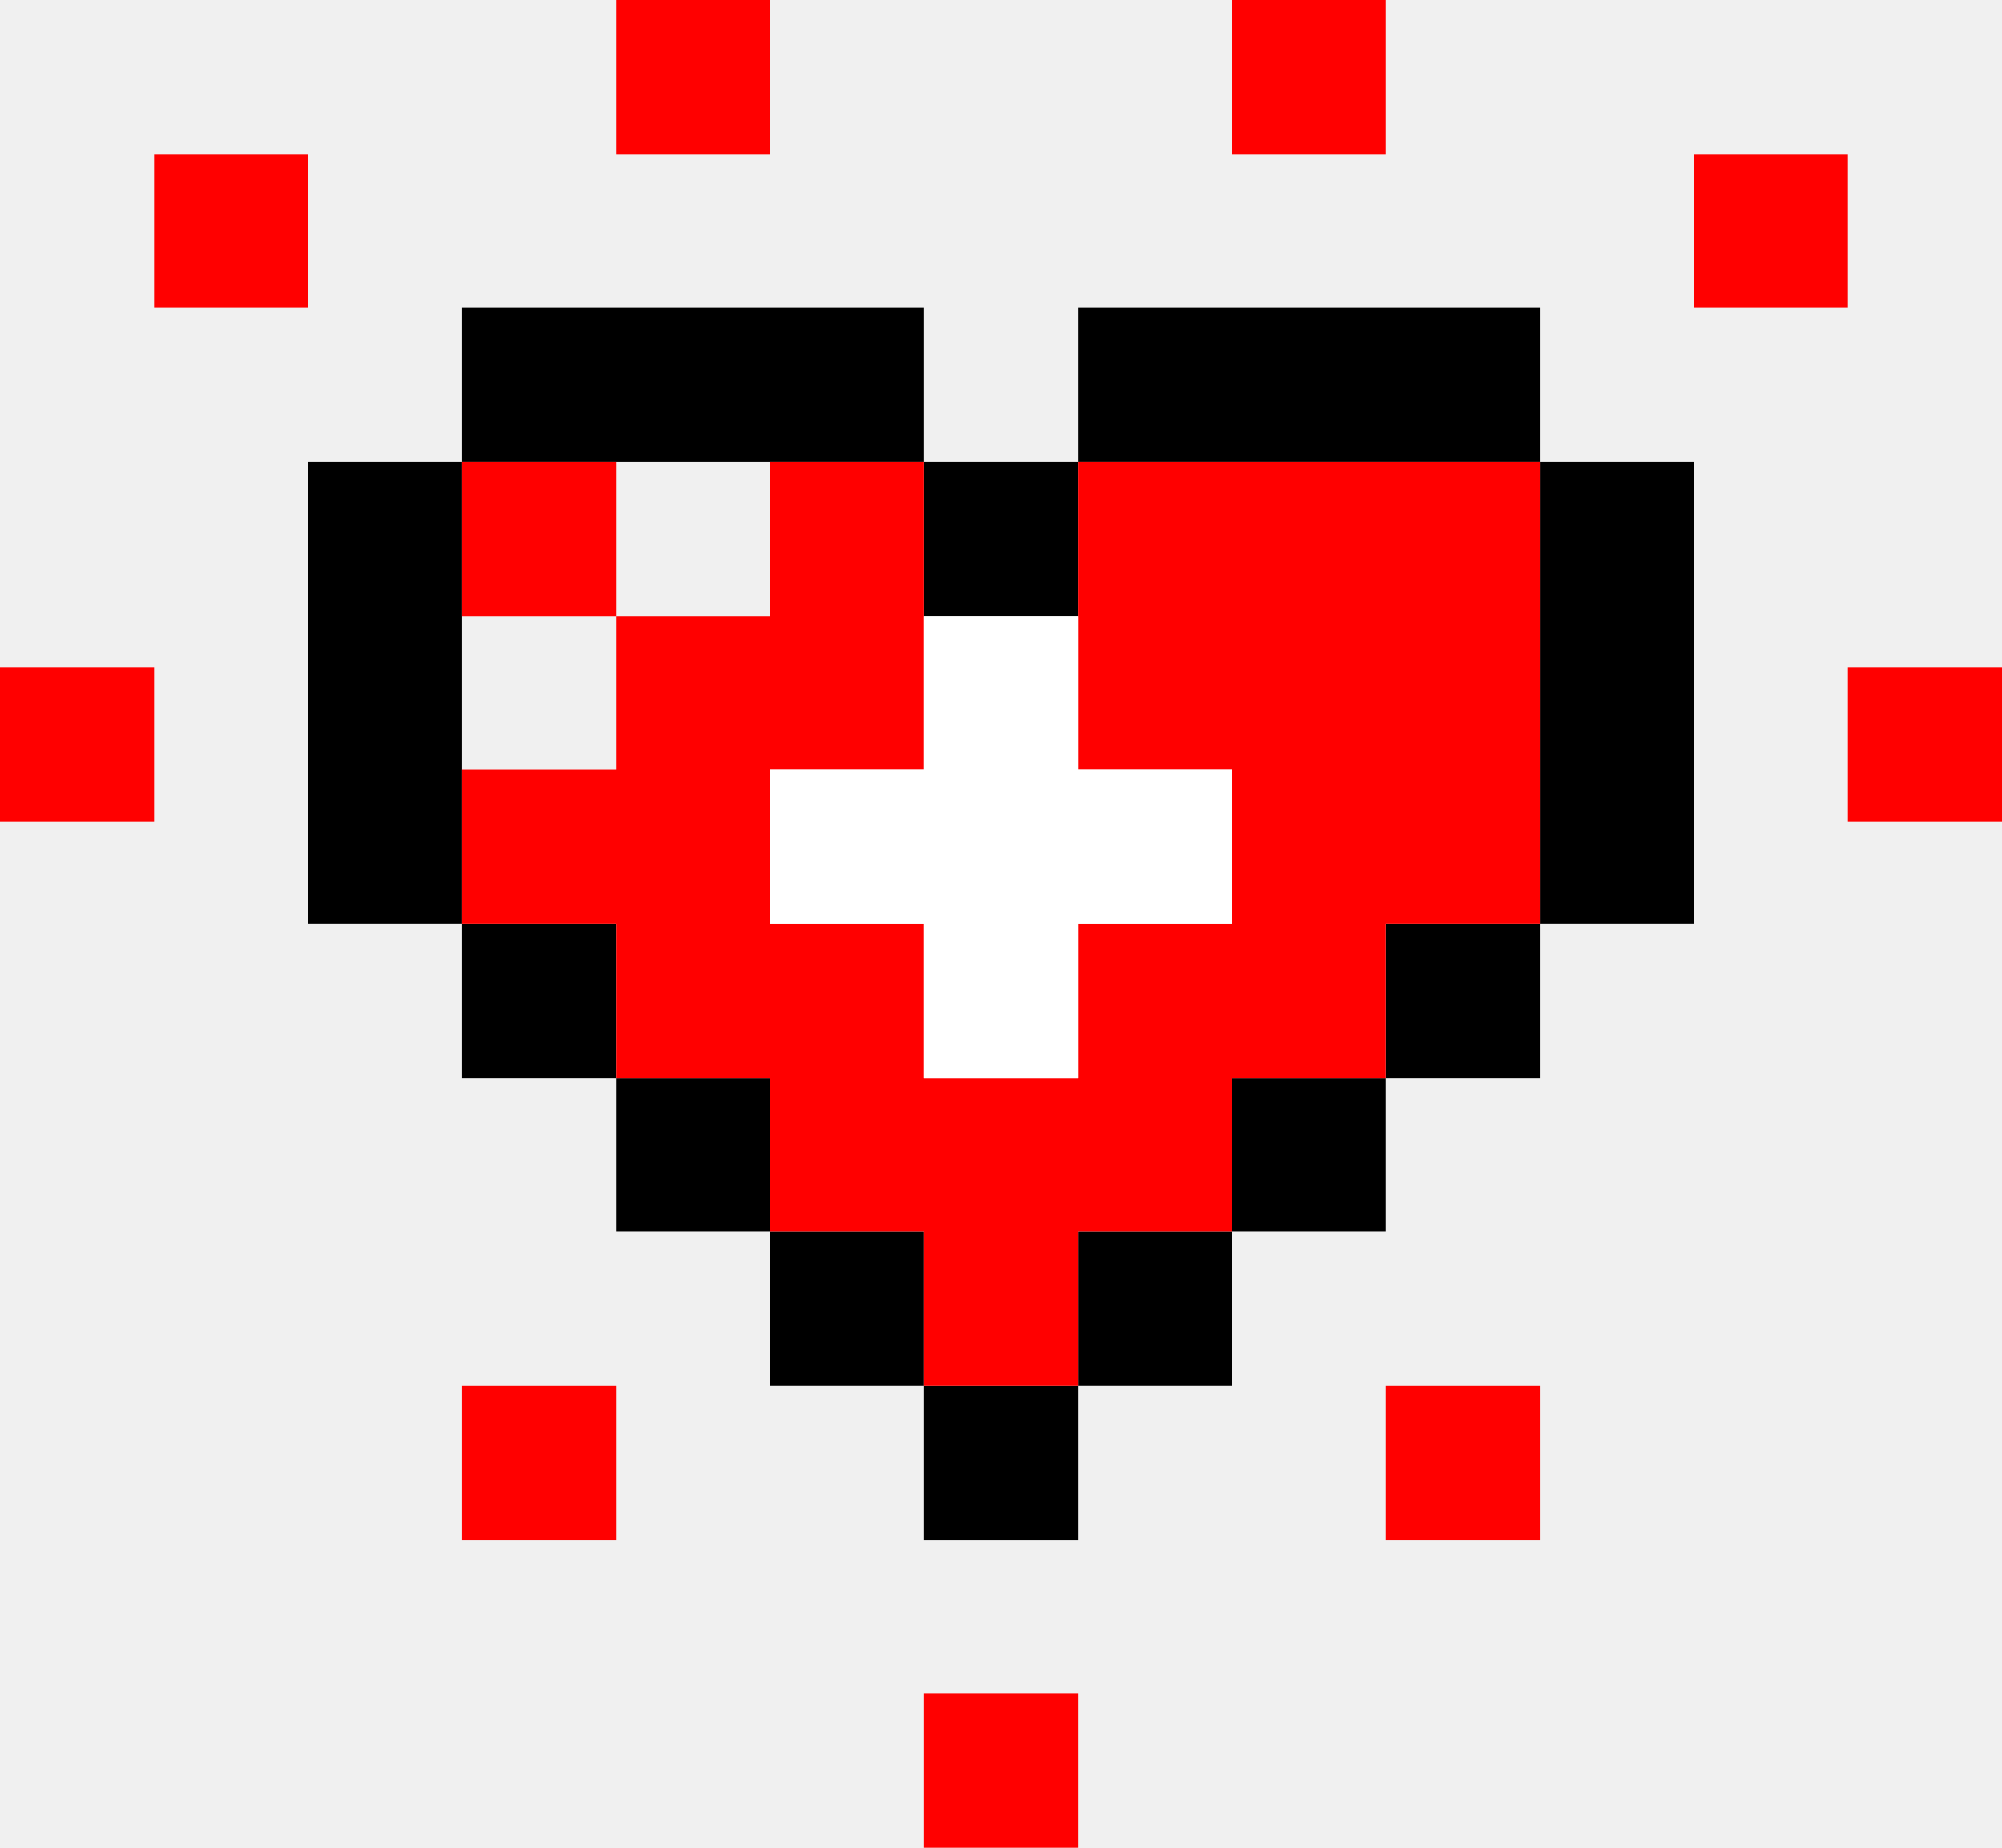
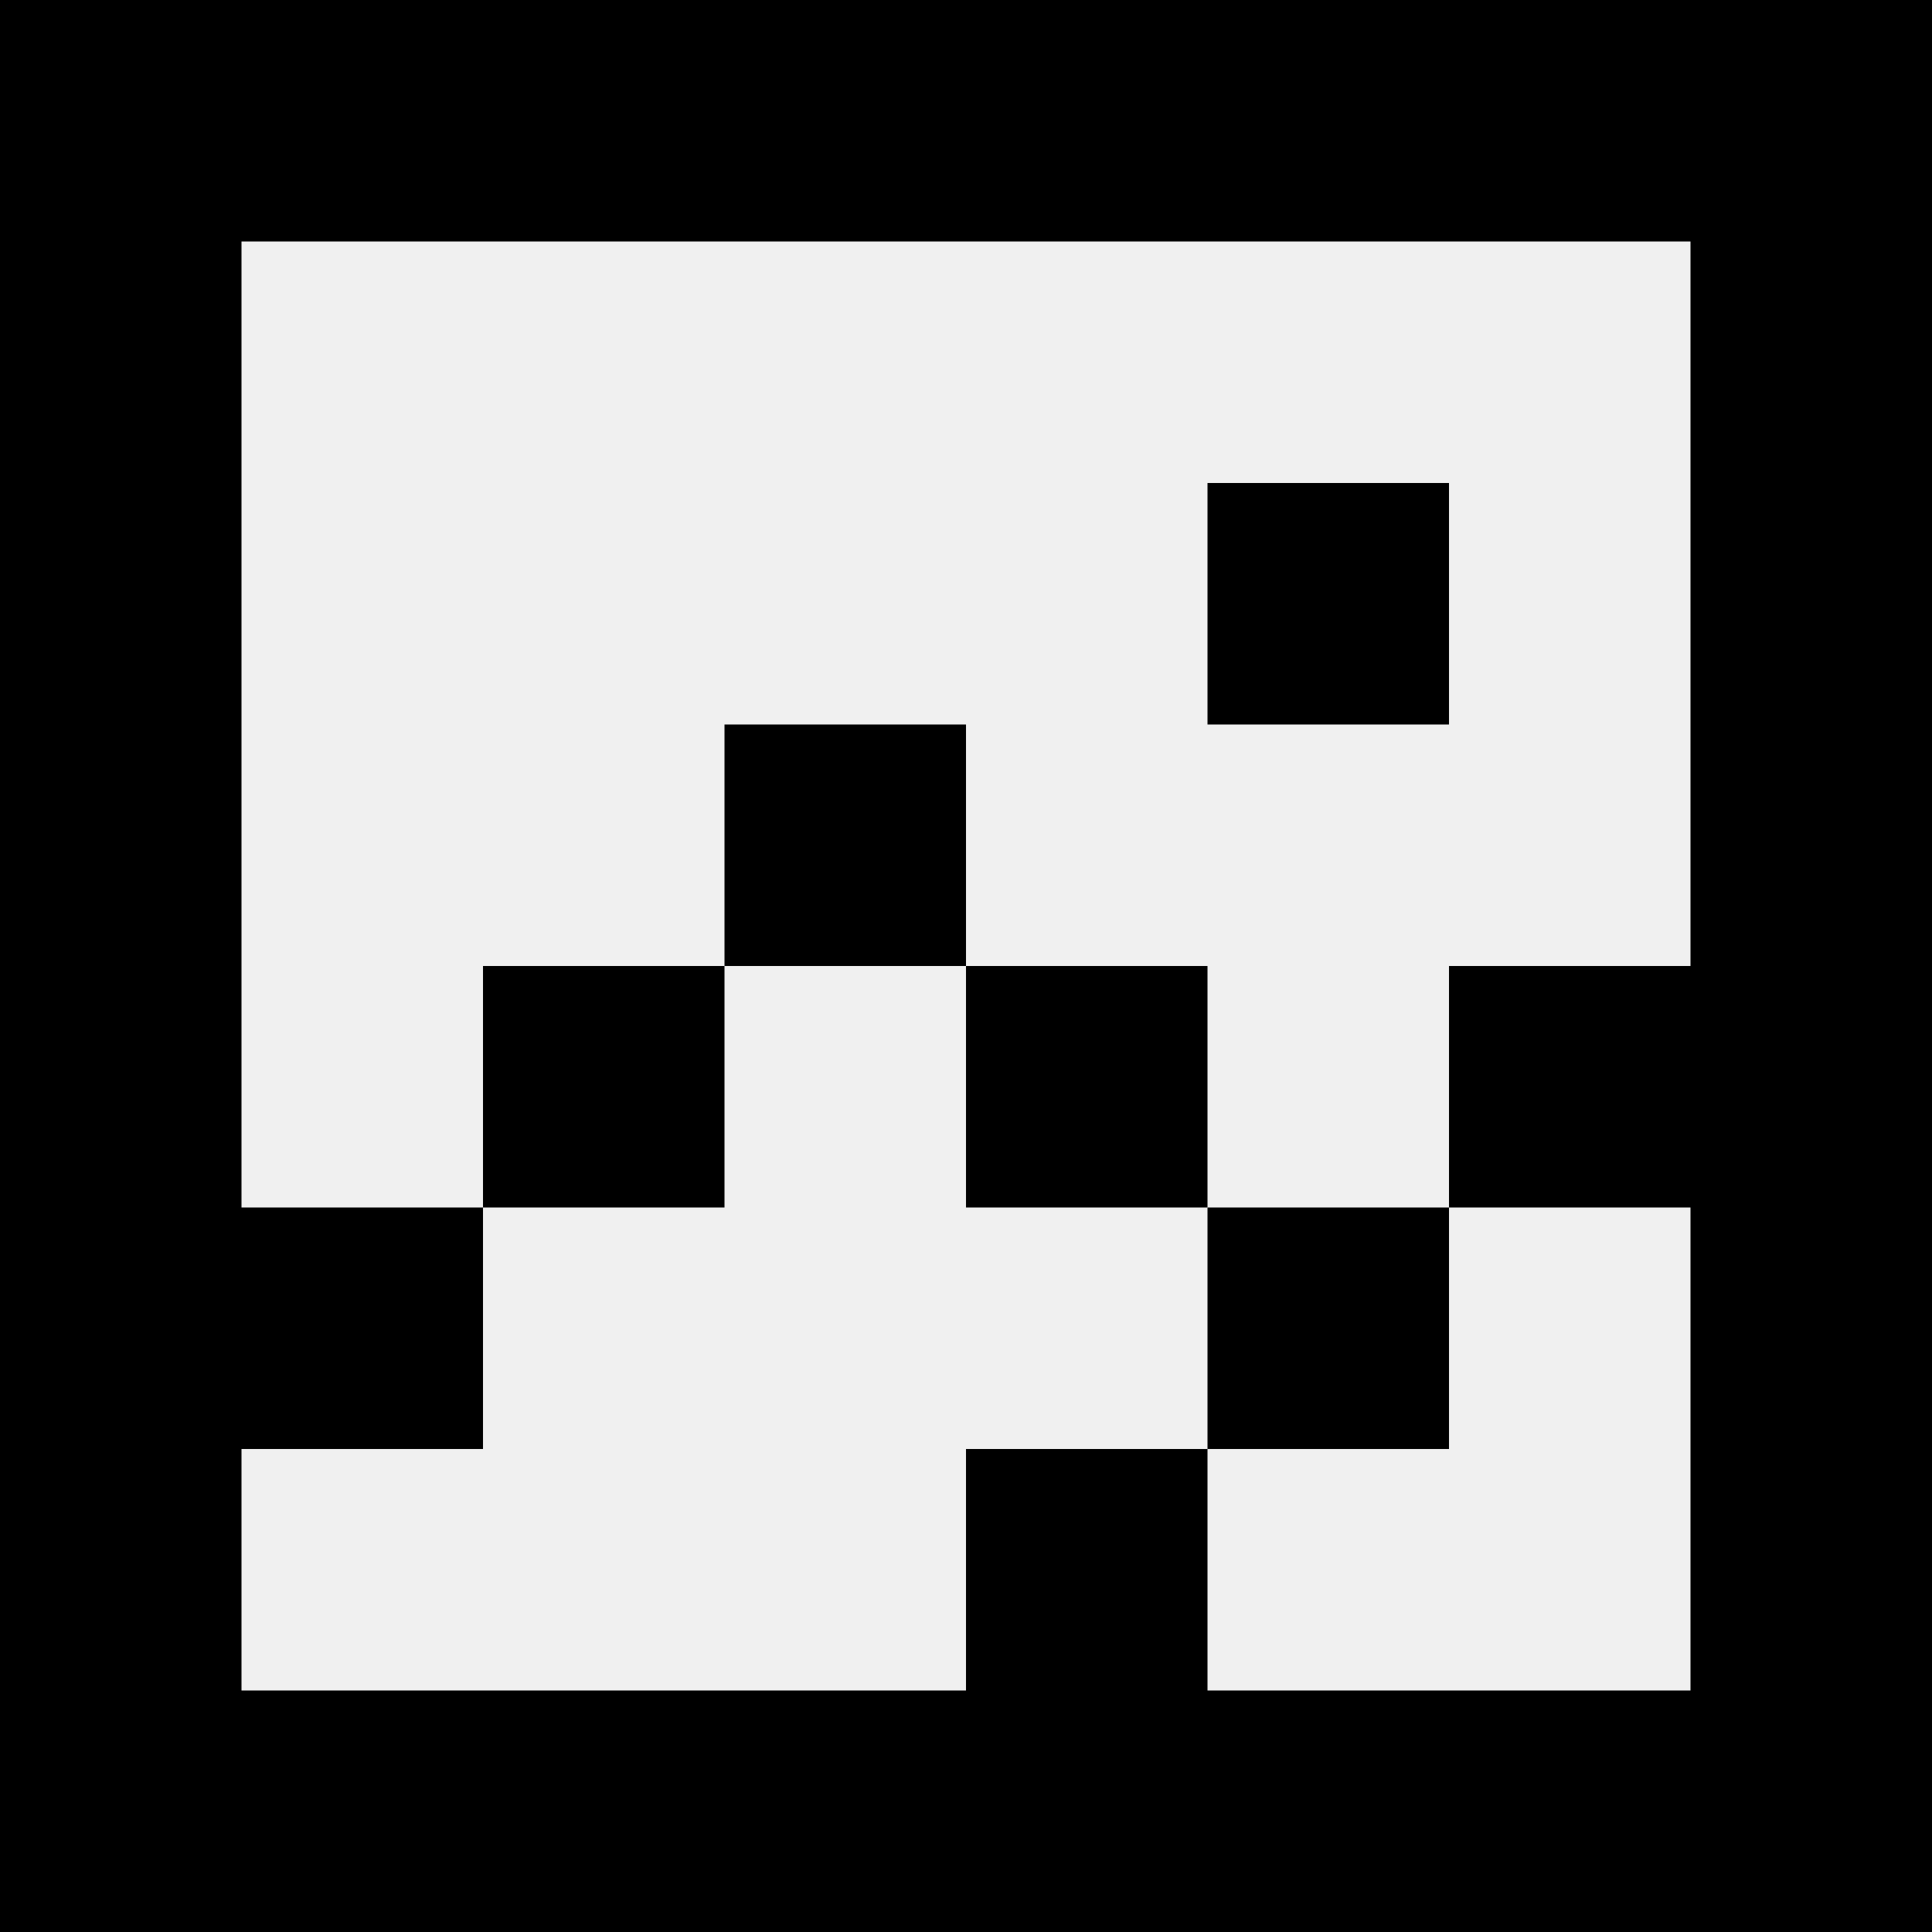
- <svg xmlns="http://www.w3.org/2000/svg" width="39" height="36" fill="none">
-   <g clip-path="url(#a)">
-     <path fill="#000" d="M12 6H9V9H12V6ZM15 6H12V9H15V6ZM9 9H6V12H9V9ZM9 12H6V15H9V12ZM9 15H6V18H9V15ZM18 6H15V9H18V6ZM12 18H9V21H12V18ZM15 21H12V24H15V21ZM18 24H15V27H18V24ZM27 6H30V9H27V6ZM24 6H27V9H24V6ZM30 9H33V12H30V9ZM30 12H33V15H30V12ZM30 15H33V18H30V15ZM21 6H24V9H21V6ZM27 18H30V21H27V18ZM24 21H27V24H24V21ZM21 24H24V27H21V24ZM21 27H18V30H21V27ZM21 9H18V12H21V9Z" />
-     <path fill="red" d="M12 9H9V12H12V9ZM15 12H12V15H15V12ZM18 9H15V12H18V9ZM12 15H9V18H12V15ZM15 15H12V18H15V15ZM15 18H12V21H15V18ZM18 12H15V15H18V12ZM18 21H15V24H18V21ZM18 18H15V21H18V18ZM27 9H30V12H27V9ZM24 9H27V12H24V9ZM27 12H30V15H27V12ZM24 12H27V15H24V12ZM21 9H24V12H21V9ZM27 15H30V18H27V15ZM24 15H27V18H24V15ZM24 18H27V21H24V18ZM21 12H24V15H21V12ZM21 21H24V24H21V21ZM21 18H24V21H21V18ZM21 21H18V24H21V21ZM21 24H18V27H21V24Z" />
-     <path fill="#fff" d="M18 15H15V18H18V15ZM21 15H24V18H21V15ZM21 15H18V18H21V15ZM21 12H18V15H21V12ZM21 18H18V21H21V18Z" />
-     <path fill="red" d="M36 13H39V16H36V13ZM27 27H30V30H27V27ZM18 33H21V36H18V33ZM9 27H12V30H9V27ZM24 0H27V3H24V0ZM33 3H36V6H33V3ZM3 3H6V6H3V3ZM12 0H15V3H12V0ZM0 13H3V16H0V13Z" />
-   </g>
-   <defs>
-     <clipPath id="a">
-       <path fill="#fff" d="M0 0h39v36H0z" />
-     </clipPath>
-   </defs>
+ <svg xmlns="http://www.w3.org/2000/svg" width="256" height="256" viewBox="0 0 256 256" fill="none">
+   <path d="M128 128H160V160H128V128Z" fill="black" />
+   <path d="M96 128V96H128V128H96Z" fill="black" />
+   <path d="M96 128V160H64V128H96Z" fill="black" />
+   <path d="M192 64H160V96H192V64Z" fill="black" />
+   <path fill-rule="evenodd" clip-rule="evenodd" d="M0 0V256H256V0H0ZM224 224H160V192H192V160H224V224ZM160 160H192V128H224V32H32V160H64V192H32V224H128V192H160V160Z" fill="black" />
</svg>
